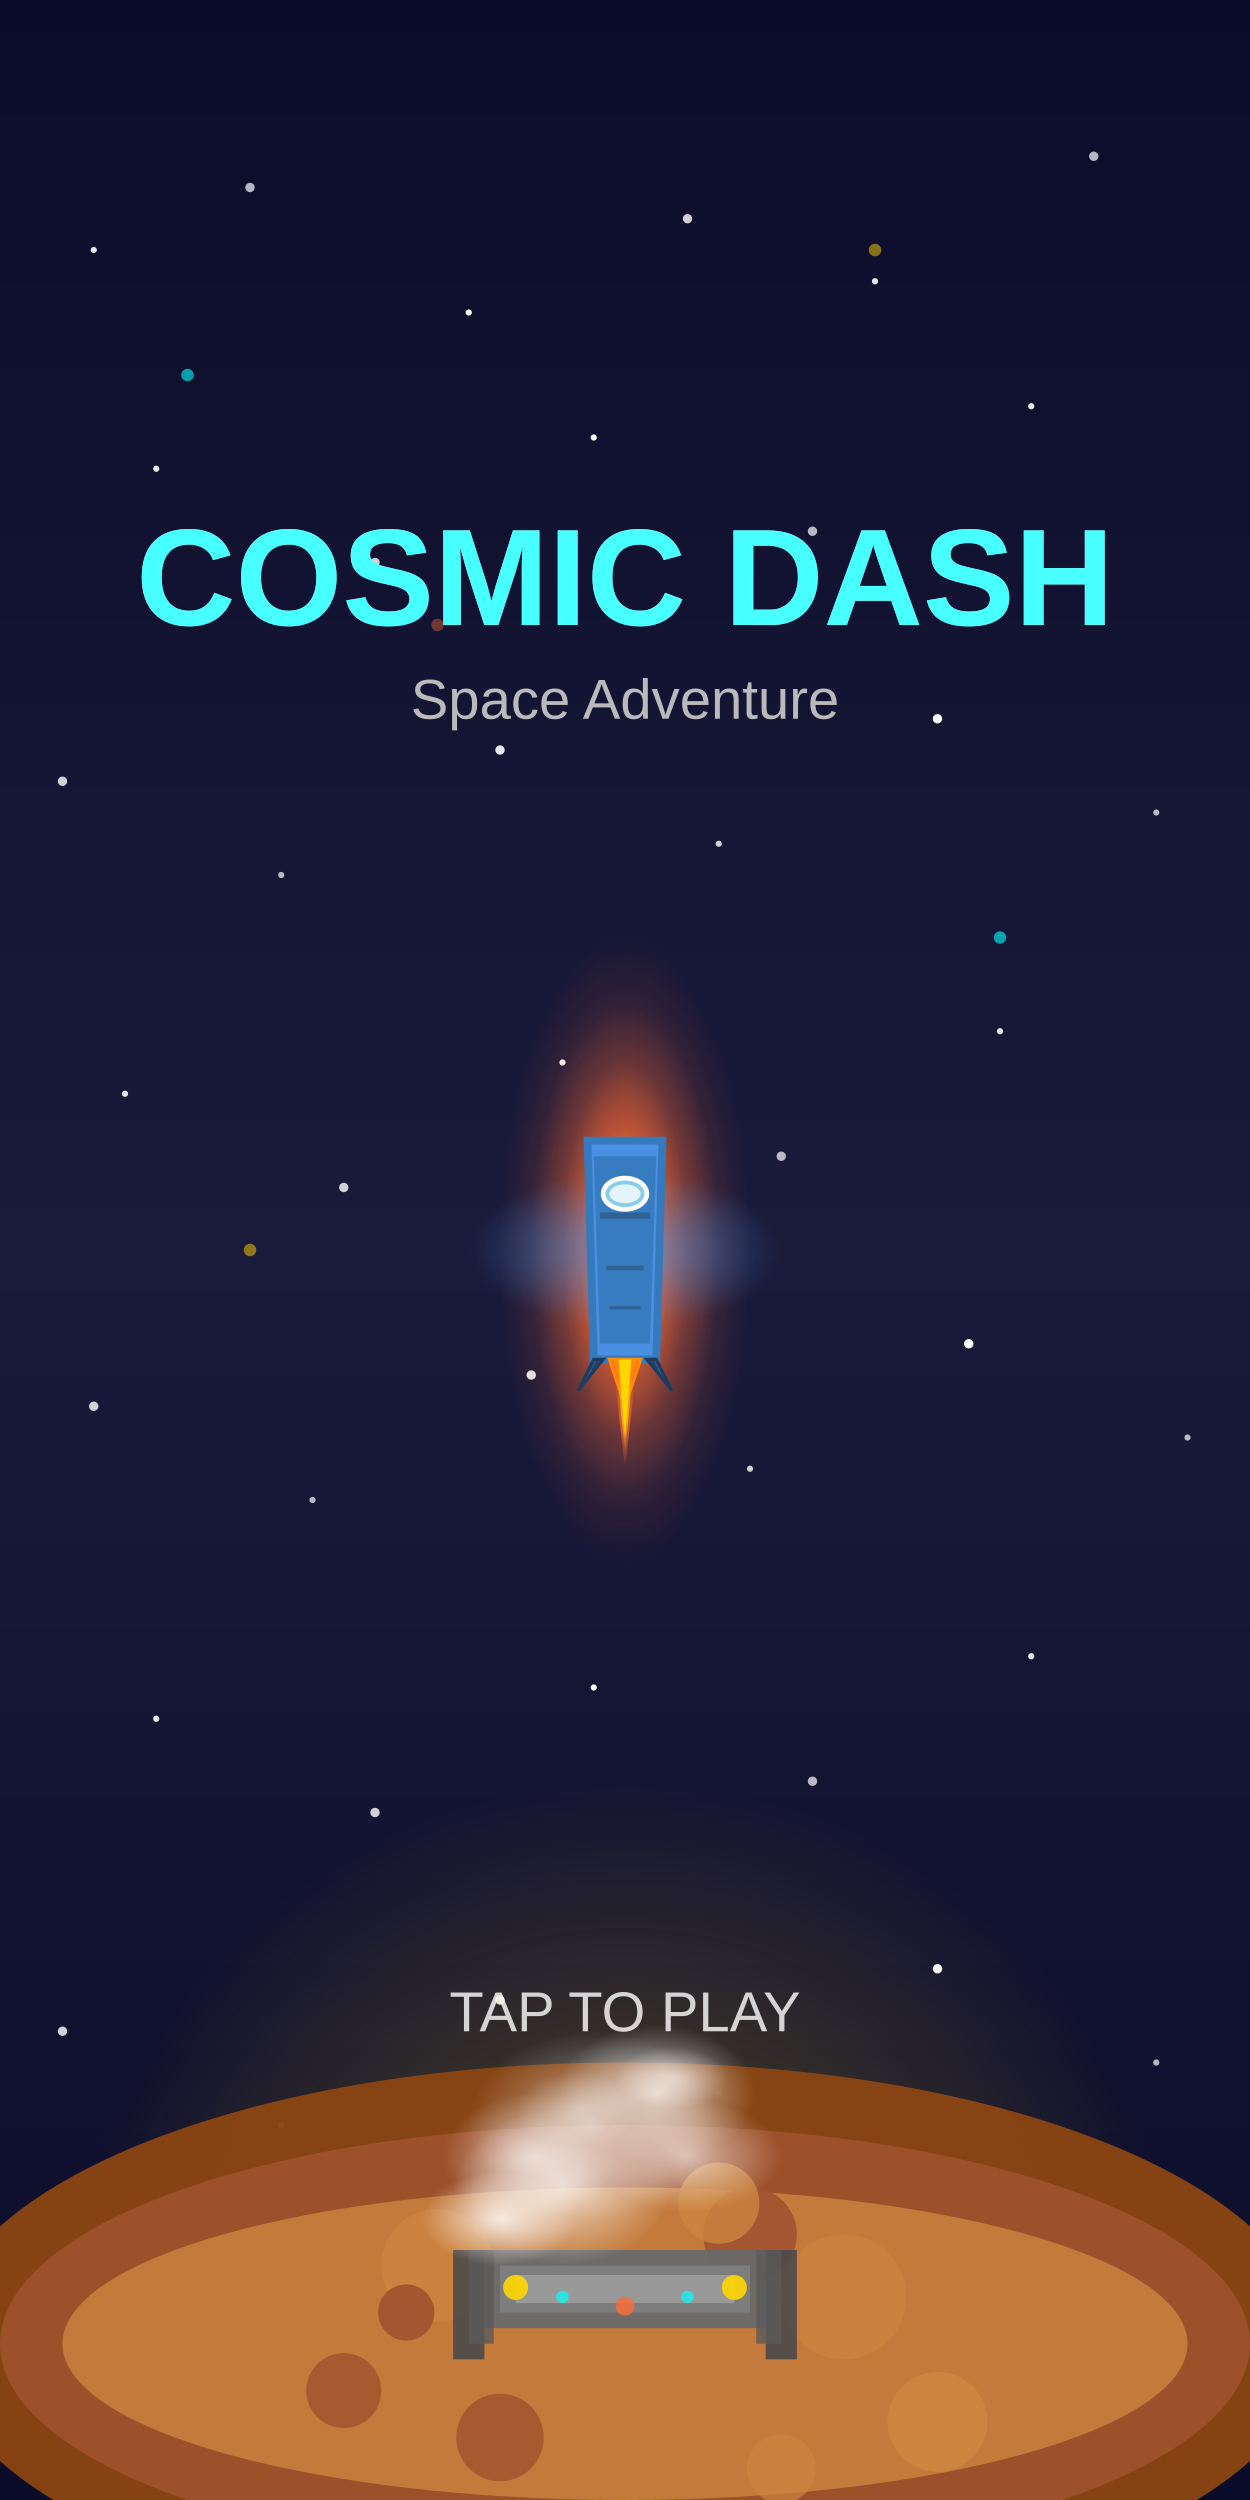
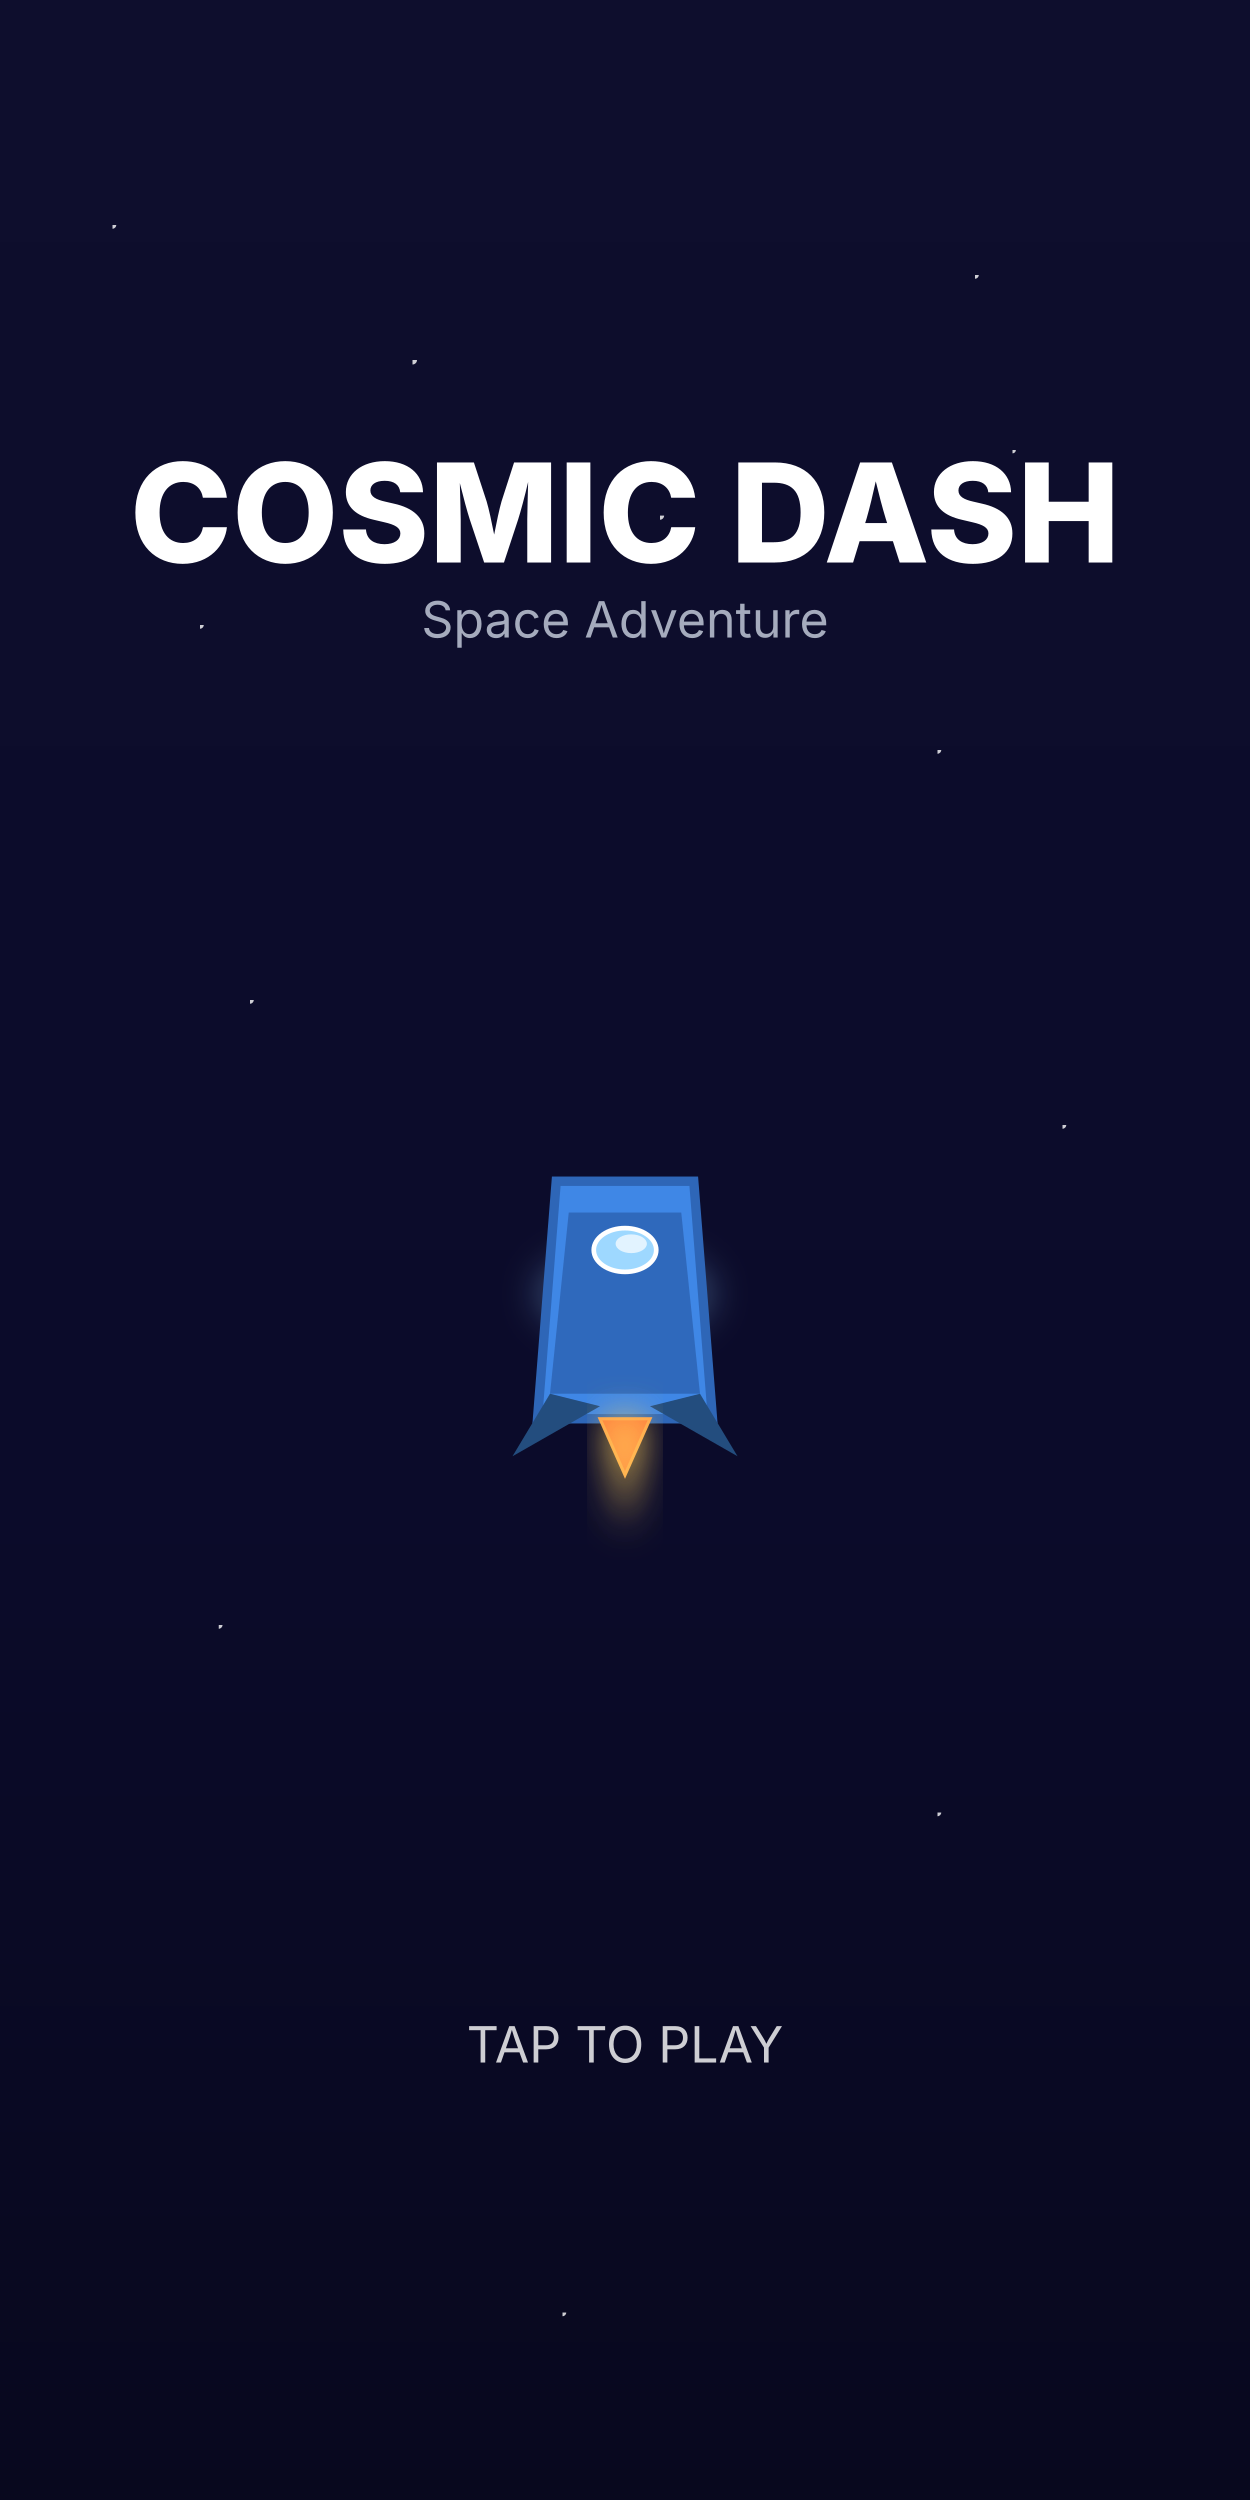
<svg xmlns="http://www.w3.org/2000/svg" width="400" height="800" viewBox="0 0 400 800">
  <defs>
-     <linearGradient id="bgGradient" x1="0%" y1="0%" x2="0%" y2="100%">
-       <stop offset="0%" style="stop-color:#0B0B2A;stop-opacity:1" />
-       <stop offset="50%" style="stop-color:#1A1A3A;stop-opacity:1" />
-       <stop offset="100%" style="stop-color:#0B0B2A;stop-opacity:1" />
+     <linearGradient id="bg" x1="0" y1="0" x2="0" y2="1">
+       <stop offset="0%" stop-color="#0E0E2D" />
+       <stop offset="60%" stop-color="#0B0B2A" />
+       <stop offset="100%" stop-color="#08081E" />
    </linearGradient>
-     <radialGradient id="planetGlow" cx="50%" cy="50%" r="50%">
-       <stop offset="0%" style="stop-color:#FFD700;stop-opacity:0.8" />
-       <stop offset="100%" style="stop-color:#FFD700;stop-opacity:0" />
-     </radialGradient>
-     <radialGradient id="rocketGlow" cx="50%" cy="50%" r="50%">
-       <stop offset="0%" style="stop-color:#4A90E2;stop-opacity:1" />
-       <stop offset="100%" style="stop-color:#4A90E2;stop-opacity:0" />
-     </radialGradient>
-     <radialGradient id="trailGlow" cx="50%" cy="50%" r="50%">
-       <stop offset="0%" style="stop-color:#FF6B35;stop-opacity:1" />
-       <stop offset="100%" style="stop-color:#FF6B35;stop-opacity:0" />
-     </radialGradient>
-     <radialGradient id="dustGlow" cx="50%" cy="50%" r="50%">
-       <stop offset="0%" style="stop-color:#FFFFFF;stop-opacity:1" />
-       <stop offset="100%" style="stop-color:#FFFFFF;stop-opacity:0" />
-     </radialGradient>
-     <radialGradient id="engineGlow" cx="50%" cy="50%" r="50%">
-       <stop offset="0%" style="stop-color:#FFD700;stop-opacity:1" />
-       <stop offset="100%" style="stop-color:#FFD700;stop-opacity:0" />
-     </radialGradient>
+     <filter id="glow" x="-50%" y="-50%" width="200%" height="200%">
+       <feGaussianBlur stdDeviation="6" />
+     </filter>
+     <symbol id="star">
+       <circle r="1.2" fill="#FFFFFF" />
+     </symbol>
  </defs>
-   <rect width="400" height="800" fill="url(#bgGradient)" />
-   <g id="stars">
-     <circle cx="30" cy="80" r="1" fill="#FFFFFF" opacity="0.9" />
-     <circle cx="80" cy="60" r="1.5" fill="#FFFFFF" opacity="0.7" />
-     <circle cx="150" cy="100" r="1" fill="#FFFFFF" opacity="1" />
-     <circle cx="220" cy="70" r="1.5" fill="#FFFFFF" opacity="0.8" />
-     <circle cx="280" cy="90" r="1" fill="#FFFFFF" opacity="0.9" />
-     <circle cx="350" cy="50" r="1.5" fill="#FFFFFF" opacity="0.7" />
-     <circle cx="50" cy="150" r="1" fill="#FFFFFF" opacity="0.9" />
-     <circle cx="120" cy="180" r="1.5" fill="#FFFFFF" opacity="0.8" />
-     <circle cx="190" cy="140" r="1" fill="#FFFFFF" opacity="1" />
-     <circle cx="260" cy="170" r="1.5" fill="#FFFFFF" opacity="0.7" />
-     <circle cx="330" cy="130" r="1" fill="#FFFFFF" opacity="0.9" />
-     <circle cx="20" cy="250" r="1.5" fill="#FFFFFF" opacity="0.8" />
-     <circle cx="90" cy="280" r="1" fill="#FFFFFF" opacity="0.7" />
-     <circle cx="160" cy="240" r="1.5" fill="#FFFFFF" opacity="0.9" />
-     <circle cx="230" cy="270" r="1" fill="#FFFFFF" opacity="0.8" />
-     <circle cx="300" cy="230" r="1.5" fill="#FFFFFF" opacity="1" />
-     <circle cx="370" cy="260" r="1" fill="#FFFFFF" opacity="0.7" />
-     <circle cx="40" cy="350" r="1" fill="#FFFFFF" opacity="0.9" />
-     <circle cx="110" cy="380" r="1.5" fill="#FFFFFF" opacity="0.8" />
-     <circle cx="180" cy="340" r="1" fill="#FFFFFF" opacity="1" />
-     <circle cx="250" cy="370" r="1.5" fill="#FFFFFF" opacity="0.7" />
-     <circle cx="320" cy="330" r="1" fill="#FFFFFF" opacity="0.9" />
-     <circle cx="30" cy="450" r="1.5" fill="#FFFFFF" opacity="0.8" />
-     <circle cx="100" cy="480" r="1" fill="#FFFFFF" opacity="0.7" />
-     <circle cx="170" cy="440" r="1.5" fill="#FFFFFF" opacity="0.9" />
-     <circle cx="240" cy="470" r="1" fill="#FFFFFF" opacity="0.8" />
-     <circle cx="310" cy="430" r="1.5" fill="#FFFFFF" opacity="1" />
-     <circle cx="380" cy="460" r="1" fill="#FFFFFF" opacity="0.7" />
-     <circle cx="50" cy="550" r="1" fill="#FFFFFF" opacity="0.9" />
-     <circle cx="120" cy="580" r="1.5" fill="#FFFFFF" opacity="0.8" />
-     <circle cx="190" cy="540" r="1" fill="#FFFFFF" opacity="1" />
-     <circle cx="260" cy="570" r="1.5" fill="#FFFFFF" opacity="0.7" />
-     <circle cx="330" cy="530" r="1" fill="#FFFFFF" opacity="0.9" />
-     <circle cx="20" cy="650" r="1.5" fill="#FFFFFF" opacity="0.8" />
-     <circle cx="90" cy="680" r="1" fill="#FFFFFF" opacity="0.7" />
-     <circle cx="160" cy="640" r="1.5" fill="#FFFFFF" opacity="0.9" />
-     <circle cx="230" cy="670" r="1" fill="#FFFFFF" opacity="0.8" />
-     <circle cx="300" cy="630" r="1.5" fill="#FFFFFF" opacity="1" />
-     <circle cx="370" cy="660" r="1" fill="#FFFFFF" opacity="0.7" />
-     <circle cx="40" cy="750" r="1" fill="#FFFFFF" opacity="0.9" />
-     <circle cx="110" cy="780" r="1.5" fill="#FFFFFF" opacity="0.8" />
-     <circle cx="180" cy="740" r="1" fill="#FFFFFF" opacity="1" />
-     <circle cx="250" cy="770" r="1.5" fill="#FFFFFF" opacity="0.7" />
-     <circle cx="320" cy="730" r="1" fill="#FFFFFF" opacity="0.9" />
-     <circle cx="60" cy="120" r="2" fill="#00FFFF" opacity="0.6" />
-     <circle cx="280" cy="80" r="2" fill="#FFD700" opacity="0.5" />
-     <circle cx="140" cy="200" r="2" fill="#FF6B35" opacity="0.4" />
-     <circle cx="320" cy="300" r="2" fill="#00FFFF" opacity="0.6" />
-     <circle cx="80" cy="400" r="2" fill="#FFD700" opacity="0.5" />
+   <rect width="400" height="800" fill="url(#bg)" />
+   <g opacity="0.8">
+     <use href="#star" x="36" y="72" />
+     <use href="#star" x="110" y="96" transform="scale(1.2)" />
+     <use href="#star" x="312" y="88" />
+     <use href="#star" x="360" y="160" transform="scale(0.9)" />
+     <use href="#star" x="64" y="200" />
+     <use href="#star" x="192" y="150" transform="scale(1.1)" />
+     <use href="#star" x="300" y="240" />
+     <use href="#star" x="80" y="320" />
+     <use href="#star" x="340" y="360" />
+     <use href="#star" x="220" y="420" />
+     <use href="#star" x="70" y="520" />
+     <use href="#star" x="300" y="580" />
+     <use href="#star" x="180" y="740" />
  </g>
-   <g transform="translate(200, 750)">
-     <circle cx="0" cy="0" r="180" fill="url(#planetGlow)" opacity="0.4" />
-     <ellipse cx="0" cy="0" rx="220" ry="90" fill="#8B4513" opacity="0.95" />
-     <ellipse cx="0" cy="0" rx="200" ry="70" fill="#A0522D" opacity="0.9" />
-     <ellipse cx="0" cy="0" rx="180" ry="50" fill="#CD853F" opacity="0.8" />
-     <circle cx="-60" cy="-25" r="18" fill="#CD853F" opacity="0.8" />
-     <circle cx="40" cy="-35" r="15" fill="#A0522D" opacity="0.9" />
-     <circle cx="70" cy="-15" r="20" fill="#CD853F" opacity="0.7" />
-     <circle cx="-90" cy="15" r="12" fill="#A0522D" opacity="0.8" />
-     <circle cx="100" cy="25" r="16" fill="#CD853F" opacity="0.9" />
-     <circle cx="-40" cy="30" r="14" fill="#A0522D" opacity="0.8" />
-     <circle cx="50" cy="40" r="11" fill="#CD853F" opacity="0.7" />
-     <circle cx="-70" cy="-10" r="9" fill="#A0522D" opacity="0.9" />
-     <circle cx="30" cy="-45" r="13" fill="#CD853F" opacity="0.8" />
+   <g transform="translate(200,180)" text-anchor="middle" font-family="Inter, system-ui, -apple-system, Segoe UI, Roboto, Arial">
+     <text y="0" font-size="44" font-weight="800" fill="#FFFFFF">COSMIC DASH</text>
+     <text y="24" font-size="16" fill="#BFC7D6" opacity="0.85">Space Adventure</text>
  </g>
-   <g transform="translate(200, 720)">
-     <rect x="-45" y="0" width="90" height="25" fill="#696969" opacity="0.95" />
-     <rect x="-40" y="5" width="80" height="15" fill="#808080" opacity="0.9" />
-     <rect x="-35" y="8" width="70" height="9" fill="#A0A0A0" opacity="0.8" />
-     <rect x="-55" y="0" width="10" height="35" fill="#4A4A4A" opacity="0.9" />
-     <rect x="45" y="0" width="10" height="35" fill="#4A4A4A" opacity="0.9" />
-     <rect x="-50" y="0" width="8" height="30" fill="#5A5A5A" opacity="0.8" />
-     <rect x="42" y="0" width="8" height="30" fill="#5A5A5A" opacity="0.8" />
-     <circle cx="-35" cy="12" r="4" fill="#FFD700" opacity="0.9" />
-     <circle cx="35" cy="12" r="4" fill="#FFD700" opacity="0.9" />
-     <circle cx="0" cy="18" r="3" fill="#FF6B35" opacity="0.8" />
-     <circle cx="-20" cy="15" r="2" fill="#00FFFF" opacity="0.7" />
-     <circle cx="20" cy="15" r="2" fill="#00FFFF" opacity="0.7" />
+   <g transform="translate(200,420)">
+     <path d="M0,20 L0,140" stroke="#FF7A3C" stroke-width="10" stroke-linecap="round" opacity="0.45" filter="url(#glow)" />
+     <path d="M0,20 L0,120" stroke="#FFD25A" stroke-width="4" stroke-linecap="round" opacity="0.9" filter="url(#glow)" />
+     <g>
+       <ellipse cx="0" cy="-6" rx="28" ry="14" fill="#8FCBFF" opacity="0.35" filter="url(#glow)" />
+       <path d="M-22,-42 L22,-42 L28,34 L-28,34 Z" fill="#3F87E6" stroke="#2E66B7" stroke-width="3" />
+       <path d="M-18,-32 L18,-32 L24,26 L-24,26 Z" fill="#2E66B7" opacity="0.9" />
+       <ellipse cx="0" cy="-20" rx="10" ry="7" fill="#9ED8FF" stroke="#FFFFFF" stroke-width="1.5" />
+       <ellipse cx="2" cy="-22" rx="5" ry="3" fill="#FFFFFF" opacity="0.7" />
+       <path d="M-24,26 L-36,46 L-8,30 Z" fill="#234D7E" />
+       <path d="M24,26 L36,46 L8,30 Z" fill="#234D7E" />
+       <path d="M-8,34 L0,52 L8,34 Z" fill="#FF7A3C" stroke="#FFA24C" stroke-width="1" />
+       <path d="M-6,34 L0,70 L6,34 Z" fill="#FFD25A" opacity="0.95" filter="url(#glow)" />
+     </g>
  </g>
-   <g id="dustEffects">
-     <ellipse cx="180" cy="700" rx="35" ry="25" fill="url(#dustGlow)" opacity="0.7" />
-     <ellipse cx="220" cy="690" rx="30" ry="18" fill="url(#dustGlow)" opacity="0.6" />
-     <ellipse cx="160" cy="710" rx="25" ry="15" fill="url(#dustGlow)" opacity="0.8" />
-     <ellipse cx="190" cy="680" rx="40" ry="30" fill="url(#dustGlow)" opacity="0.5" />
-     <ellipse cx="210" cy="670" rx="32" ry="22" fill="url(#dustGlow)" opacity="0.7" />
-     <ellipse cx="170" cy="690" rx="28" ry="20" fill="url(#dustGlow)" opacity="0.6" />
-     <ellipse cx="185" cy="675" rx="20" ry="12" fill="url(#dustGlow)" opacity="0.4" />
-     <ellipse cx="215" cy="665" rx="18" ry="10" fill="url(#dustGlow)" opacity="0.5" />
+   <g transform="translate(200,660)" text-anchor="middle" font-family="Inter, system-ui, -apple-system, Segoe UI, Roboto, Arial">
+     <text y="0" font-size="16" fill="#FFFFFF" opacity="0.8">TAP TO PLAY</text>
  </g>
-   <g transform="translate(200, 400)">
-     <ellipse cx="0" cy="0" rx="100" ry="40" fill="url(#trailGlow)" opacity="0.5" transform="rotate(-90)" />
-     <ellipse cx="0" cy="0" rx="80" ry="30" fill="url(#trailGlow)" opacity="0.7" transform="rotate(-90)" />
-     <ellipse cx="0" cy="0" rx="60" ry="20" fill="url(#trailGlow)" opacity="0.9" transform="rotate(-90)" />
-     <ellipse cx="0" cy="0" rx="40" ry="15" fill="url(#trailGlow)" opacity="1" transform="rotate(-90)" />
-   </g>
-   <g transform="translate(200, 400)">
-     <ellipse cx="0" cy="0" rx="50" ry="25" fill="url(#rocketGlow)" opacity="0.7" />
-     <path d="M-12,-35 L12,-35 L10,35 L-10,35 Z" fill="#4A90E2" stroke="#357ABD" stroke-width="2.5" />
-     <path d="M-10,-30 L10,-30 L8,30 L-8,30 Z" fill="#357ABD" opacity="0.9" />
-     <ellipse cx="0" cy="-18" rx="7" ry="5" fill="#87CEEB" stroke="#FFFFFF" stroke-width="1.5" />
-     <ellipse cx="0" cy="-18" rx="5" ry="3" fill="#FFFFFF" opacity="0.8" />
-     <ellipse cx="0" cy="-19" rx="3" ry="1.5" fill="#E0F6FF" opacity="0.9" />
-     <path d="M-10,35 L-15,45 L-7,35 Z" fill="#2E5C8A" stroke="#1E3A5F" stroke-width="1" />
-     <path d="M10,35 L15,45 L7,35 Z" fill="#2E5C8A" stroke="#1E3A5F" stroke-width="1" />
-     <path d="M-9,35 L-13,43 L-8,35 Z" fill="#1E3A5F" opacity="0.8" />
-     <path d="M9,35 L13,43 L8,35 Z" fill="#1E3A5F" opacity="0.8" />
-     <path d="M-5,35 L0,50 L5,35 Z" fill="#FF6B35" stroke="#FF8C00" stroke-width="1" />
-     <path d="M-4,35 L0,48 L4,35 Z" fill="#FF8C00" opacity="0.9" />
-     <path d="M-4,35 L0,70 L4,35 Z" fill="url(#trailGlow)" opacity="1" />
-     <path d="M-3,35 L0,65 L3,35 Z" fill="url(#engineGlow)" opacity="0.9" />
-     <path d="M-2,35 L0,60 L2,35 Z" fill="#FFD700" opacity="1" />
-     <rect x="-8" y="-12" width="16" height="2" fill="#2E5C8A" opacity="0.8" />
-     <rect x="-6" y="5" width="12" height="1.5" fill="#2E5C8A" opacity="0.8" />
-     <rect x="-5" y="18" width="10" height="1" fill="#2E5C8A" opacity="0.8" />
-   </g>
-   <text x="200" y="200" text-anchor="middle" font-family="Arial, sans-serif" font-size="44" font-weight="bold" fill="#FFFFFF" opacity="1">
-     COSMIC DASH
-   </text>
-   <text x="200" y="200" text-anchor="middle" font-family="Arial, sans-serif" font-size="44" font-weight="bold" fill="#00FFFF" opacity="0.6">
-     COSMIC DASH
-   </text>
-   <text x="200" y="200" text-anchor="middle" font-family="Arial, sans-serif" font-size="44" font-weight="bold" fill="#00FFFF" opacity="0.3">
-     COSMIC DASH
-   </text>
-   <text x="200" y="230" text-anchor="middle" font-family="Arial, sans-serif" font-size="18" fill="#CCCCCC" opacity="0.9">
-     Space Adventure
-   </text>
-   <text x="200" y="650" text-anchor="middle" font-family="Arial, sans-serif" font-size="18" fill="#FFFFFF" opacity="0.8">
-     TAP TO PLAY
-   </text>
</svg>
